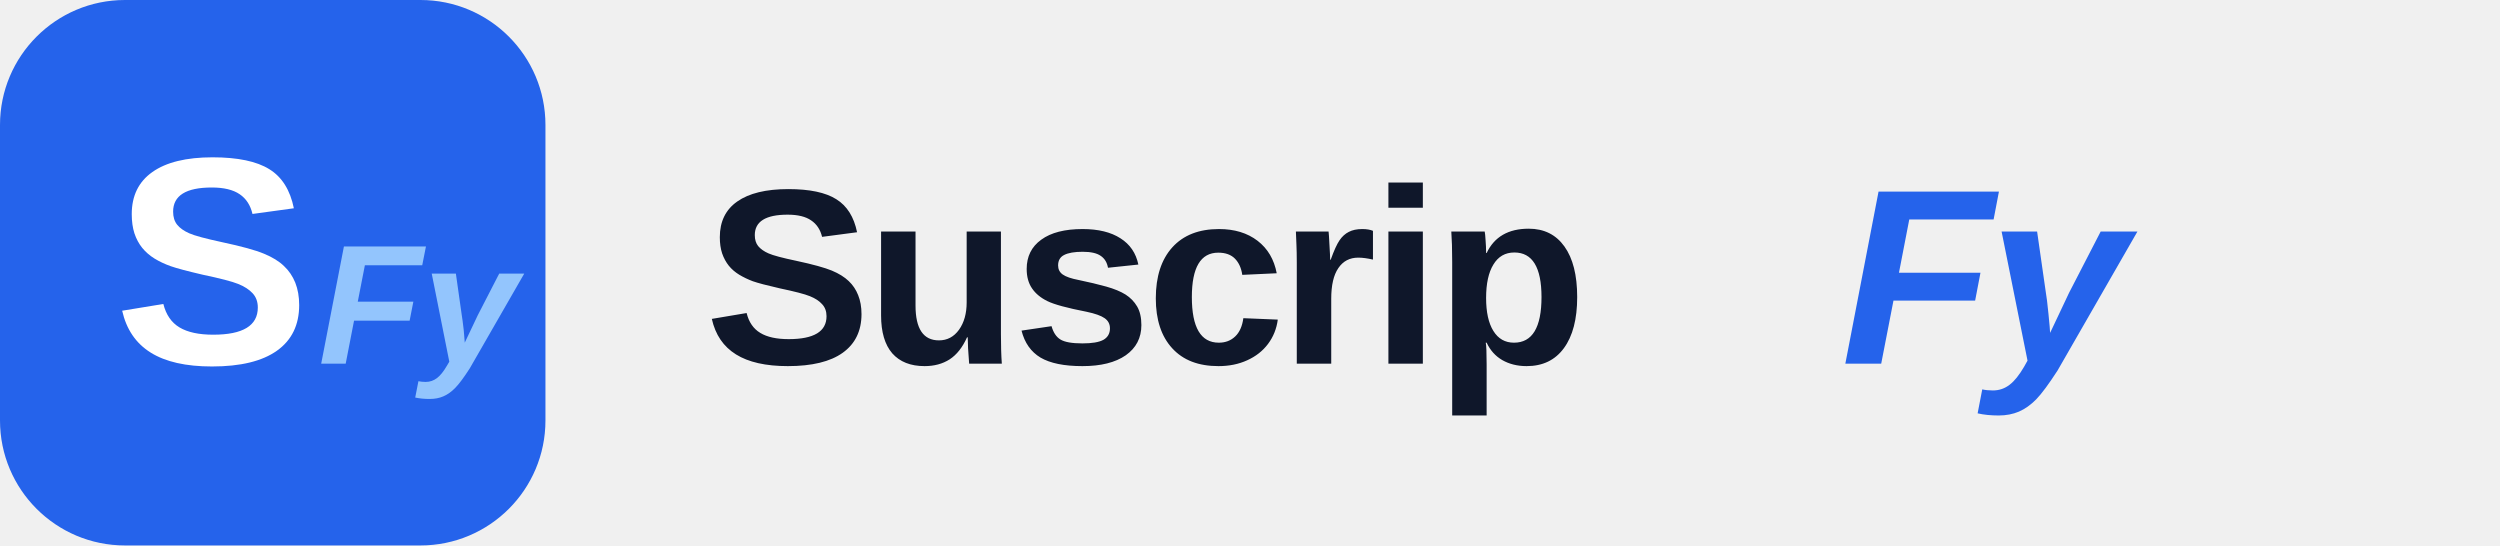
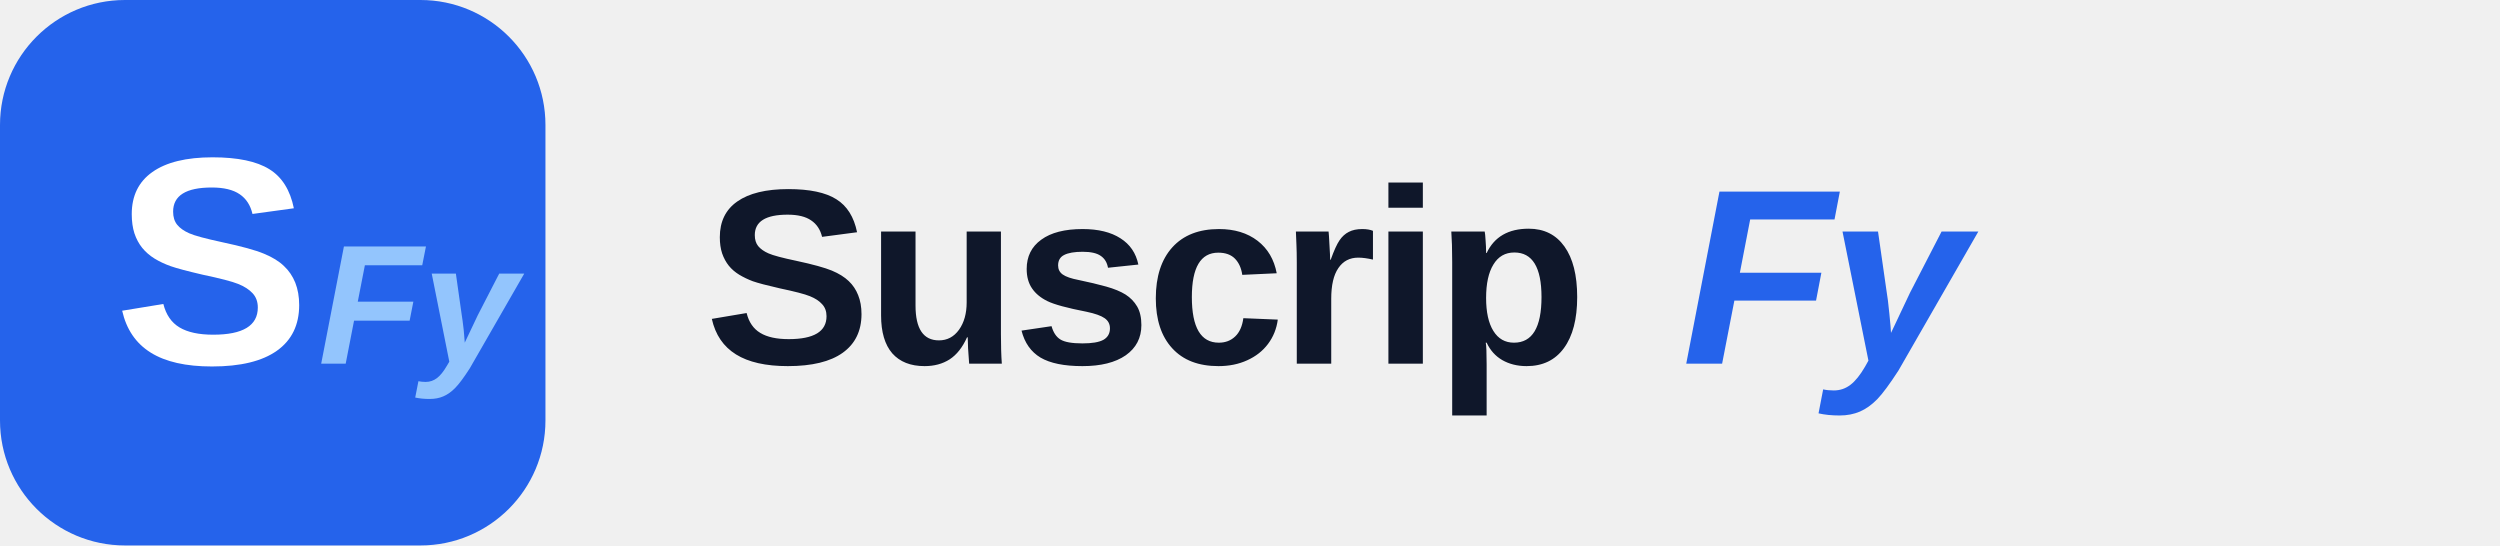
<svg xmlns="http://www.w3.org/2000/svg" viewBox="0 0 220 48" width="220" height="48">
  <rect width="48" height="48" rx="11" fill="#2563EB" />
  <text x="10" y="32" font-family="'Plus Jakarta Sans',Arial,sans-serif" font-size="26" font-weight="800" fill="#FFFFFF">S</text>
  <text x="28" y="32" font-family="'Plus Jakarta Sans',Arial,sans-serif" font-size="15" font-weight="700" font-style="italic" fill="#93C5FD">Fy</text>
  <text x="62" y="32" font-family="'Plus Jakarta Sans',Arial,sans-serif" font-size="22" font-weight="800" fill="#0F172A" letter-spacing="-0.5">Suscrip</text>
-   <text x="162" y="32" font-family="'Plus Jakarta Sans',Arial,sans-serif" font-size="22" font-weight="700" font-style="italic" fill="#2563EB" letter-spacing="-0.5">Fy</text>
+   <text x="148" y="32" font-family="'Plus Jakarta Sans',Arial,sans-serif" font-size="22" font-weight="700" font-style="italic" fill="#2563EB" letter-spacing="-0.5">Fy</text>
</svg>
